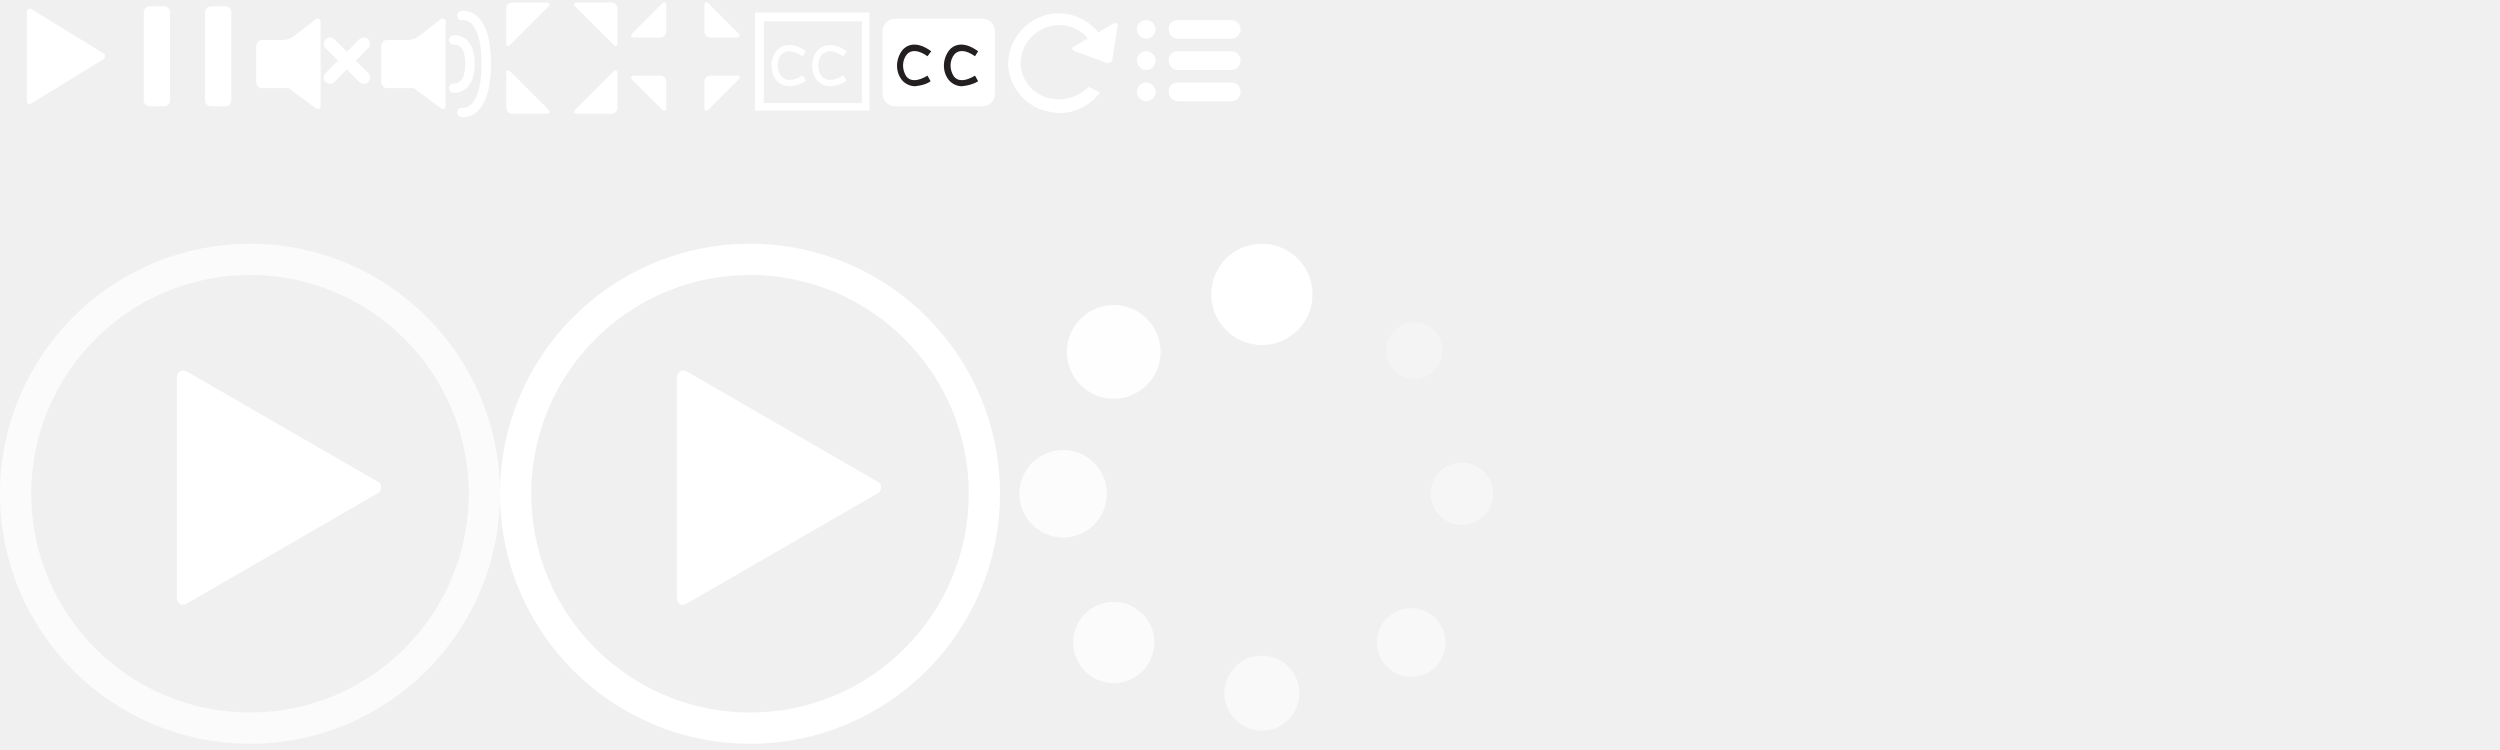
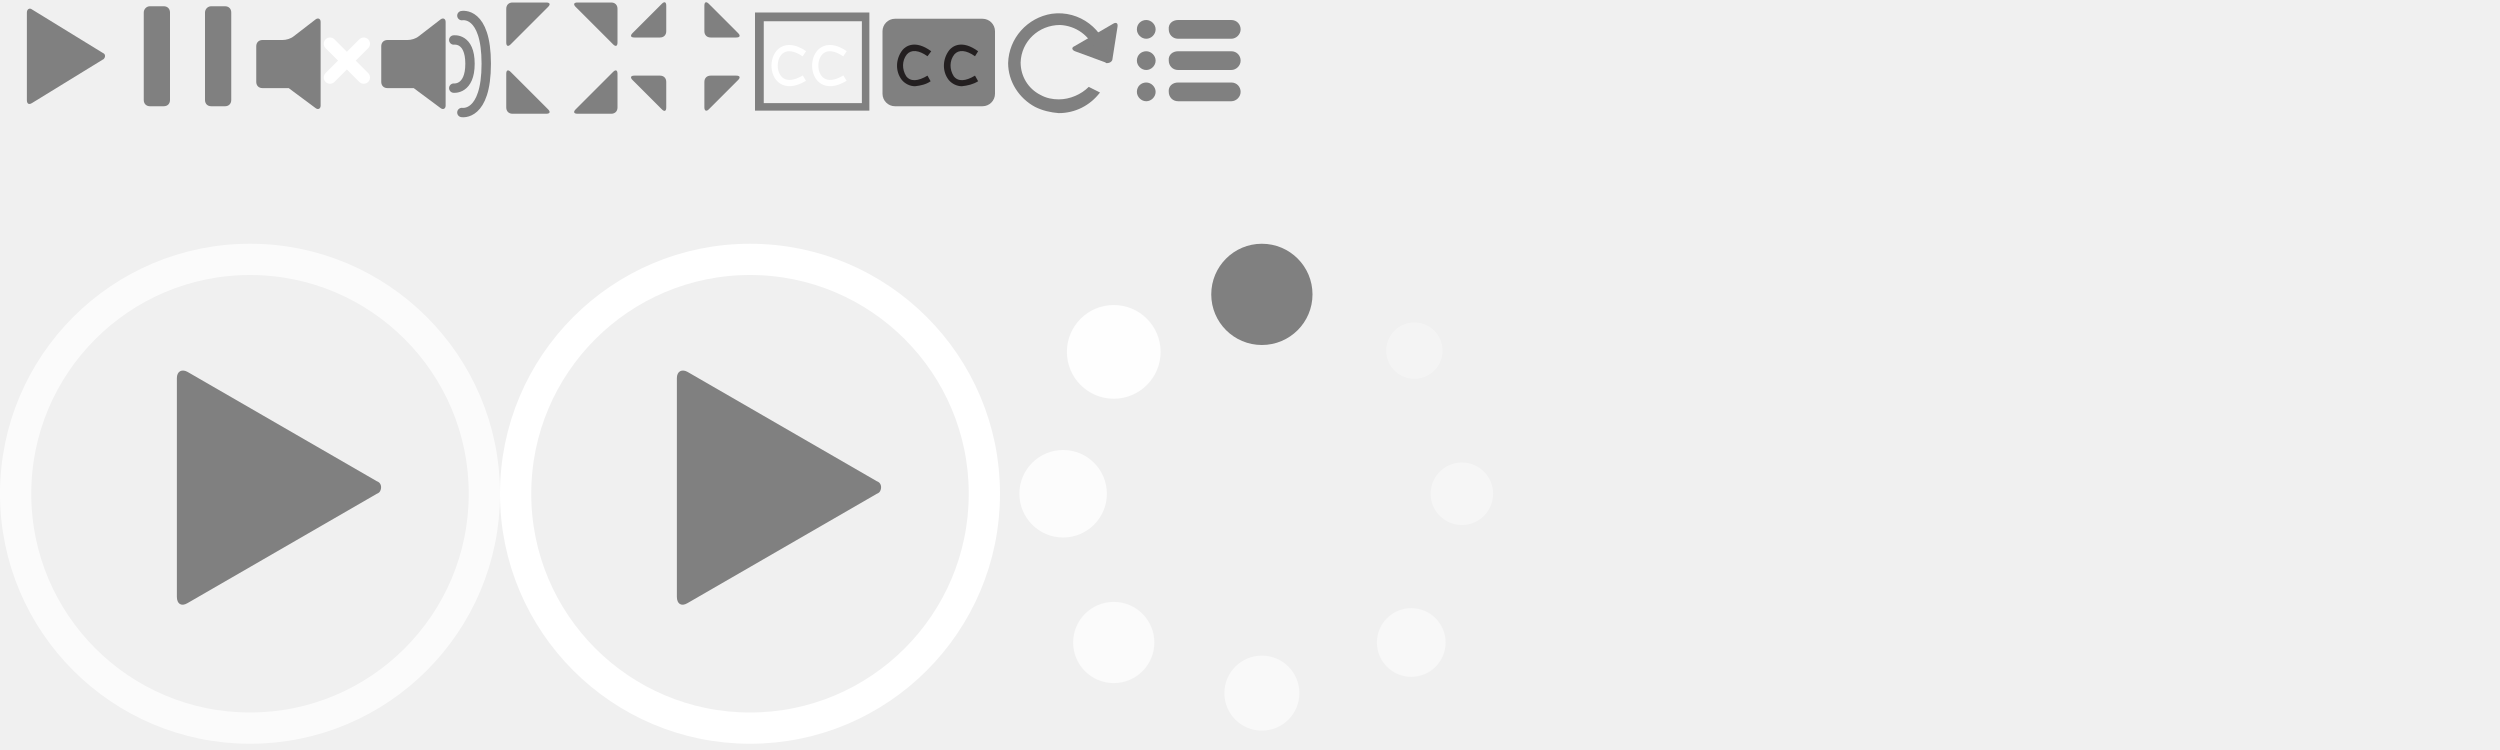
<svg xmlns="http://www.w3.org/2000/svg" width="400" height="120" viewBox="0 0 400 120">
-   <style>.st0{fill:#FFFFFF;width:16px;height:16px} .st1{fill:none;stroke:#FFFFFF;stroke-width:1.5;stroke-linecap:round;} .st2{fill:none;stroke:#FFFFFF;stroke-width:2;stroke-linecap:round;} .st3{fill:none;stroke:#FFFFFF;} .st4{fill:#231F20;} .st5{opacity:0.75;fill:none;stroke:#FFFFFF;stroke-width:5;enable-background:new;} .st6{fill:none;stroke:#FFFFFF;stroke-width:5;} .st7{opacity:0.4;fill:#FFFFFF;enable-background:new;} .st8{opacity:0.6;fill:#FFFFFF;enable-background:new;} .st9{opacity:0.8;fill:#FFFFFF;enable-background:new;} .st10{opacity:0.9;fill:#FFFFFF;enable-background:new;} .st11{opacity:0.3;fill:#FFFFFF;enable-background:new;} .st12{opacity:0.5;fill:#FFFFFF;enable-background:new;} .st13{opacity:0.7;fill:#FFFFFF;enable-background:new;}</style>
+   <style>.st0{fill:#808080;width:16px;height:16px} .st1{fill:none;stroke:#808080;stroke-width:1.5;stroke-linecap:round;} .st2{fill:none;stroke:#FFFFFF;stroke-width:2;stroke-linecap:round;} .st3{fill:none;stroke:#FFFFFF;} .st4{fill:#231F20;} .st5{opacity:0.75;fill:none;stroke:#FFFFFF;stroke-width:5;enable-background:new;} .st6{fill:none;stroke:#FFFFFF;stroke-width:5;} .st7{opacity:0.4;fill:#FFFFFF;enable-background:new;} .st8{opacity:0.6;fill:#FFFFFF;enable-background:new;} .st9{opacity:0.8;fill:#FFFFFF;enable-background:new;} .st10{opacity:0.9;fill:#FFFFFF;enable-background:new;} .st11{opacity:0.3;fill:#FFFFFF;enable-background:new;} .st12{opacity:0.5;fill:#FFFFFF;enable-background:new;} .st13{opacity:0.7;fill:#FFFFFF;enable-background:new;}</style>
  <path class="st0" d="M16.5 8.5c.3.1.4.5.2.8-.1.1-.1.2-.2.2l-11.4 7c-.5.3-.8.1-.8-.5V2c0-.5.4-.8.8-.5l11.4 7z" />
  <path class="st0" d="M24 1h2.2c.6 0 1 .4 1 1v14c0 .6-.4 1-1 1H24c-.6 0-1-.4-1-1V2c0-.5.4-1 1-1zm9.8 0H36c.6 0 1 .4 1 1v14c0 .6-.4 1-1 1h-2.2c-.6 0-1-.4-1-1V2c0-.5.4-1 1-1z" />
  <path class="st0" d="M81 1.4c0-.6.4-1 1-1h5.4c.6 0 .7.3.3.7l-6 6c-.4.4-.7.3-.7-.3V1.4zm0 15.8c0 .6.4 1 1 1h5.4c.6 0 .7-.3.3-.7l-6-6c-.4-.4-.7-.3-.7.3v5.4zM98.8 1.4c0-.6-.4-1-1-1h-5.4c-.6 0-.7.3-.3.7l6 6c.4.4.7.3.7-.3V1.4zm0 15.8c0 .6-.4 1-1 1h-5.4c-.6 0-.7-.3-.3-.7l6-6c.4-.4.7-.3.7.3v5.4z" />
  <path class="st0" d="M112.7 5c0 .6.4 1 1 1h4.1c.6 0 .7-.3.3-.7L113.4.6c-.4-.4-.7-.3-.7.3V5zm-7.1 1c.6 0 1-.4 1-1V.9c0-.6-.3-.7-.7-.3l-4.7 4.7c-.4.4-.3.7.3.7h4.1zm1 7.1c0-.6-.4-1-1-1h-4.1c-.6 0-.7.3-.3.7l4.7 4.7c.4.4.7.3.7-.3v-4.1zm7.1-1c-.6 0-1 .4-1 1v4.1c0 .5.3.7.7.3l4.7-4.7c.4-.4.3-.7-.3-.7h-4.1z" />
  <path class="st0" d="M67 5.8c-.5.4-1.2.6-1.8.6H62c-.6 0-1 .4-1 1v5.7c0 .6.4 1 1 1h4.2c.3.2.5.4.8.6l3.5 2.6c.4.3.8.1.8-.4V3.5c0-.5-.4-.7-.8-.4L67 5.8z" />
  <path class="st1" d="M73.9 2.5s3.9-.8 3.9 7.7-3.9 7.8-3.9 7.8" />
  <path class="st1" d="M72.6 6.4s2.6-.4 2.6 3.8-2.6 3.9-2.6 3.9" />
  <path class="st0" d="M47 5.8c-.5.4-1.2.6-1.8.6H42c-.6 0-1 .4-1 1v5.7c0 .6.4 1 1 1h4.2c.3.2.5.4.8.6l3.5 2.6c.4.3.8.1.8-.4V3.5c0-.5-.4-.7-.8-.4L47 5.8z" />
  <path class="st2" d="M52.8 7l5.4 5.4m-5.4 0L58.2 7" />
  <path class="st3" d="M128.7 8.6c-6.2-4.2-6.5 7.8 0 3.9m6.5-3.9c-6.2-4.2-6.5 7.8 0 3.9" />
  <path class="st0" d="M122.2 3.4h15.7v13.1h-15.7V3.4zM120.8 2v15.7h18.3V2h-18.3z" />
  <path class="st0" d="M143.2 3h14c1.1 0 2 .9 2 2v10c0 1.1-.9 2-2 2h-14c-1.1 0-2-.9-2-2V5c0-1.1.9-2 2-2z" />
  <path class="st4" d="M146.4 13.8c-.8 0-1.6-.4-2.1-1-1.1-1.4-1-3.4.1-4.8.5-.6 2-1.7 4.6.2l-.6.8c-1.4-1-2.6-1.1-3.3-.3-.8 1-.8 2.4-.1 3.5.7.9 1.9.8 3.4-.1l.5.9c-.7.5-1.6.7-2.5.8zm7.5 0c-.8 0-1.6-.4-2.1-1-1.1-1.4-1-3.4.1-4.8.5-.6 2-1.7 4.6.2l-.5.8c-1.4-1-2.6-1.1-3.3-.3-.8 1-.8 2.4-.1 3.5.7.9 1.9.8 3.4-.1l.5.9c-.8.5-1.7.7-2.6.8z" />
  <path class="st0" d="M60.3 77c.6.2.8.8.6 1.4-.1.3-.3.5-.6.6L30 96.5c-1 .6-1.7.1-1.7-1v-35c0-1.1.8-1.5 1.7-1L60.3 77z" />
  <path class="st5" d="M2.5 79c0-20.7 16.8-37.5 37.5-37.5S77.5 58.3 77.5 79 60.7 116.5 40 116.5 2.5 99.7 2.5 79z" />
  <path class="st0" d="M140.3 77c.6.2.8.8.6 1.4-.1.3-.3.5-.6.6L110 96.5c-1 .6-1.7.1-1.7-1v-35c0-1.1.8-1.5 1.7-1L140.3 77z" />
  <path class="st6" d="M82.5 79c0-20.7 16.8-37.5 37.5-37.5s37.5 16.8 37.5 37.5-16.8 37.5-37.5 37.5S82.5 99.7 82.5 79z" />
  <circle class="st0" cx="201.9" cy="47.1" r="8.1" />
  <circle class="st7" cx="233.9" cy="79" r="5" />
  <circle class="st8" cx="201.9" cy="110.9" r="6" />
  <circle class="st9" cx="170.1" cy="79" r="7" />
  <circle class="st10" cx="178.2" cy="56.3" r="7.5" />
  <circle class="st11" cx="226.3" cy="56.1" r="4.5" />
  <circle class="st12" cx="225.8" cy="102.8" r="5.5" />
  <circle class="st13" cx="178.2" cy="102.8" r="6.5" />
  <path class="st0" d="M178 9.4c0 .4-.4.7-.9.7-.1 0-.2 0-.2-.1L172 8.2c-.5-.2-.6-.6-.1-.8l6.2-3.6c.5-.3.8-.1.7.5l-.8 5.1z" />
  <path class="st0" d="M169.4 15.9c-1 0-2-.2-2.9-.7-2-1-3.2-3-3.2-5.2.1-3.4 2.9-6 6.3-6 2.5.1 4.8 1.7 5.6 4.1l.1-.1 2.1 1.1c-.6-4.4-4.7-7.5-9.1-6.9-3.9.6-6.9 3.9-7 7.9 0 2.9 1.7 5.6 4.3 7 1.2.6 2.5.9 3.8 1 2.6 0 5-1.2 6.6-3.3l-1.8-.9c-1.2 1.2-3 2-4.8 2z" />
  <path class="st0" d="M183.4 3.2c.8 0 1.5.7 1.5 1.5s-.7 1.5-1.5 1.5-1.5-.7-1.5-1.5c0-.9.7-1.5 1.5-1.5zm5.1 0h8.5c.9 0 1.5.7 1.5 1.5s-.7 1.5-1.5 1.5h-8.5c-.9 0-1.5-.7-1.5-1.5-.1-.9.6-1.5 1.5-1.5zm-5.1 5c.8 0 1.5.7 1.5 1.5s-.7 1.5-1.5 1.5-1.5-.7-1.5-1.5c0-.9.7-1.5 1.5-1.5zm5.1 0h8.5c.9 0 1.5.7 1.5 1.5s-.7 1.5-1.5 1.5h-8.5c-.9 0-1.5-.7-1.5-1.5-.1-.9.6-1.5 1.5-1.5zm-5.1 5c.8 0 1.5.7 1.5 1.5s-.7 1.5-1.5 1.5-1.5-.7-1.5-1.5c0-.9.7-1.5 1.5-1.5zm5.1 0h8.5c.9 0 1.5.7 1.5 1.5s-.7 1.5-1.5 1.5h-8.5c-.9 0-1.5-.7-1.5-1.5-.1-.9.6-1.5 1.5-1.5z" />
</svg>
